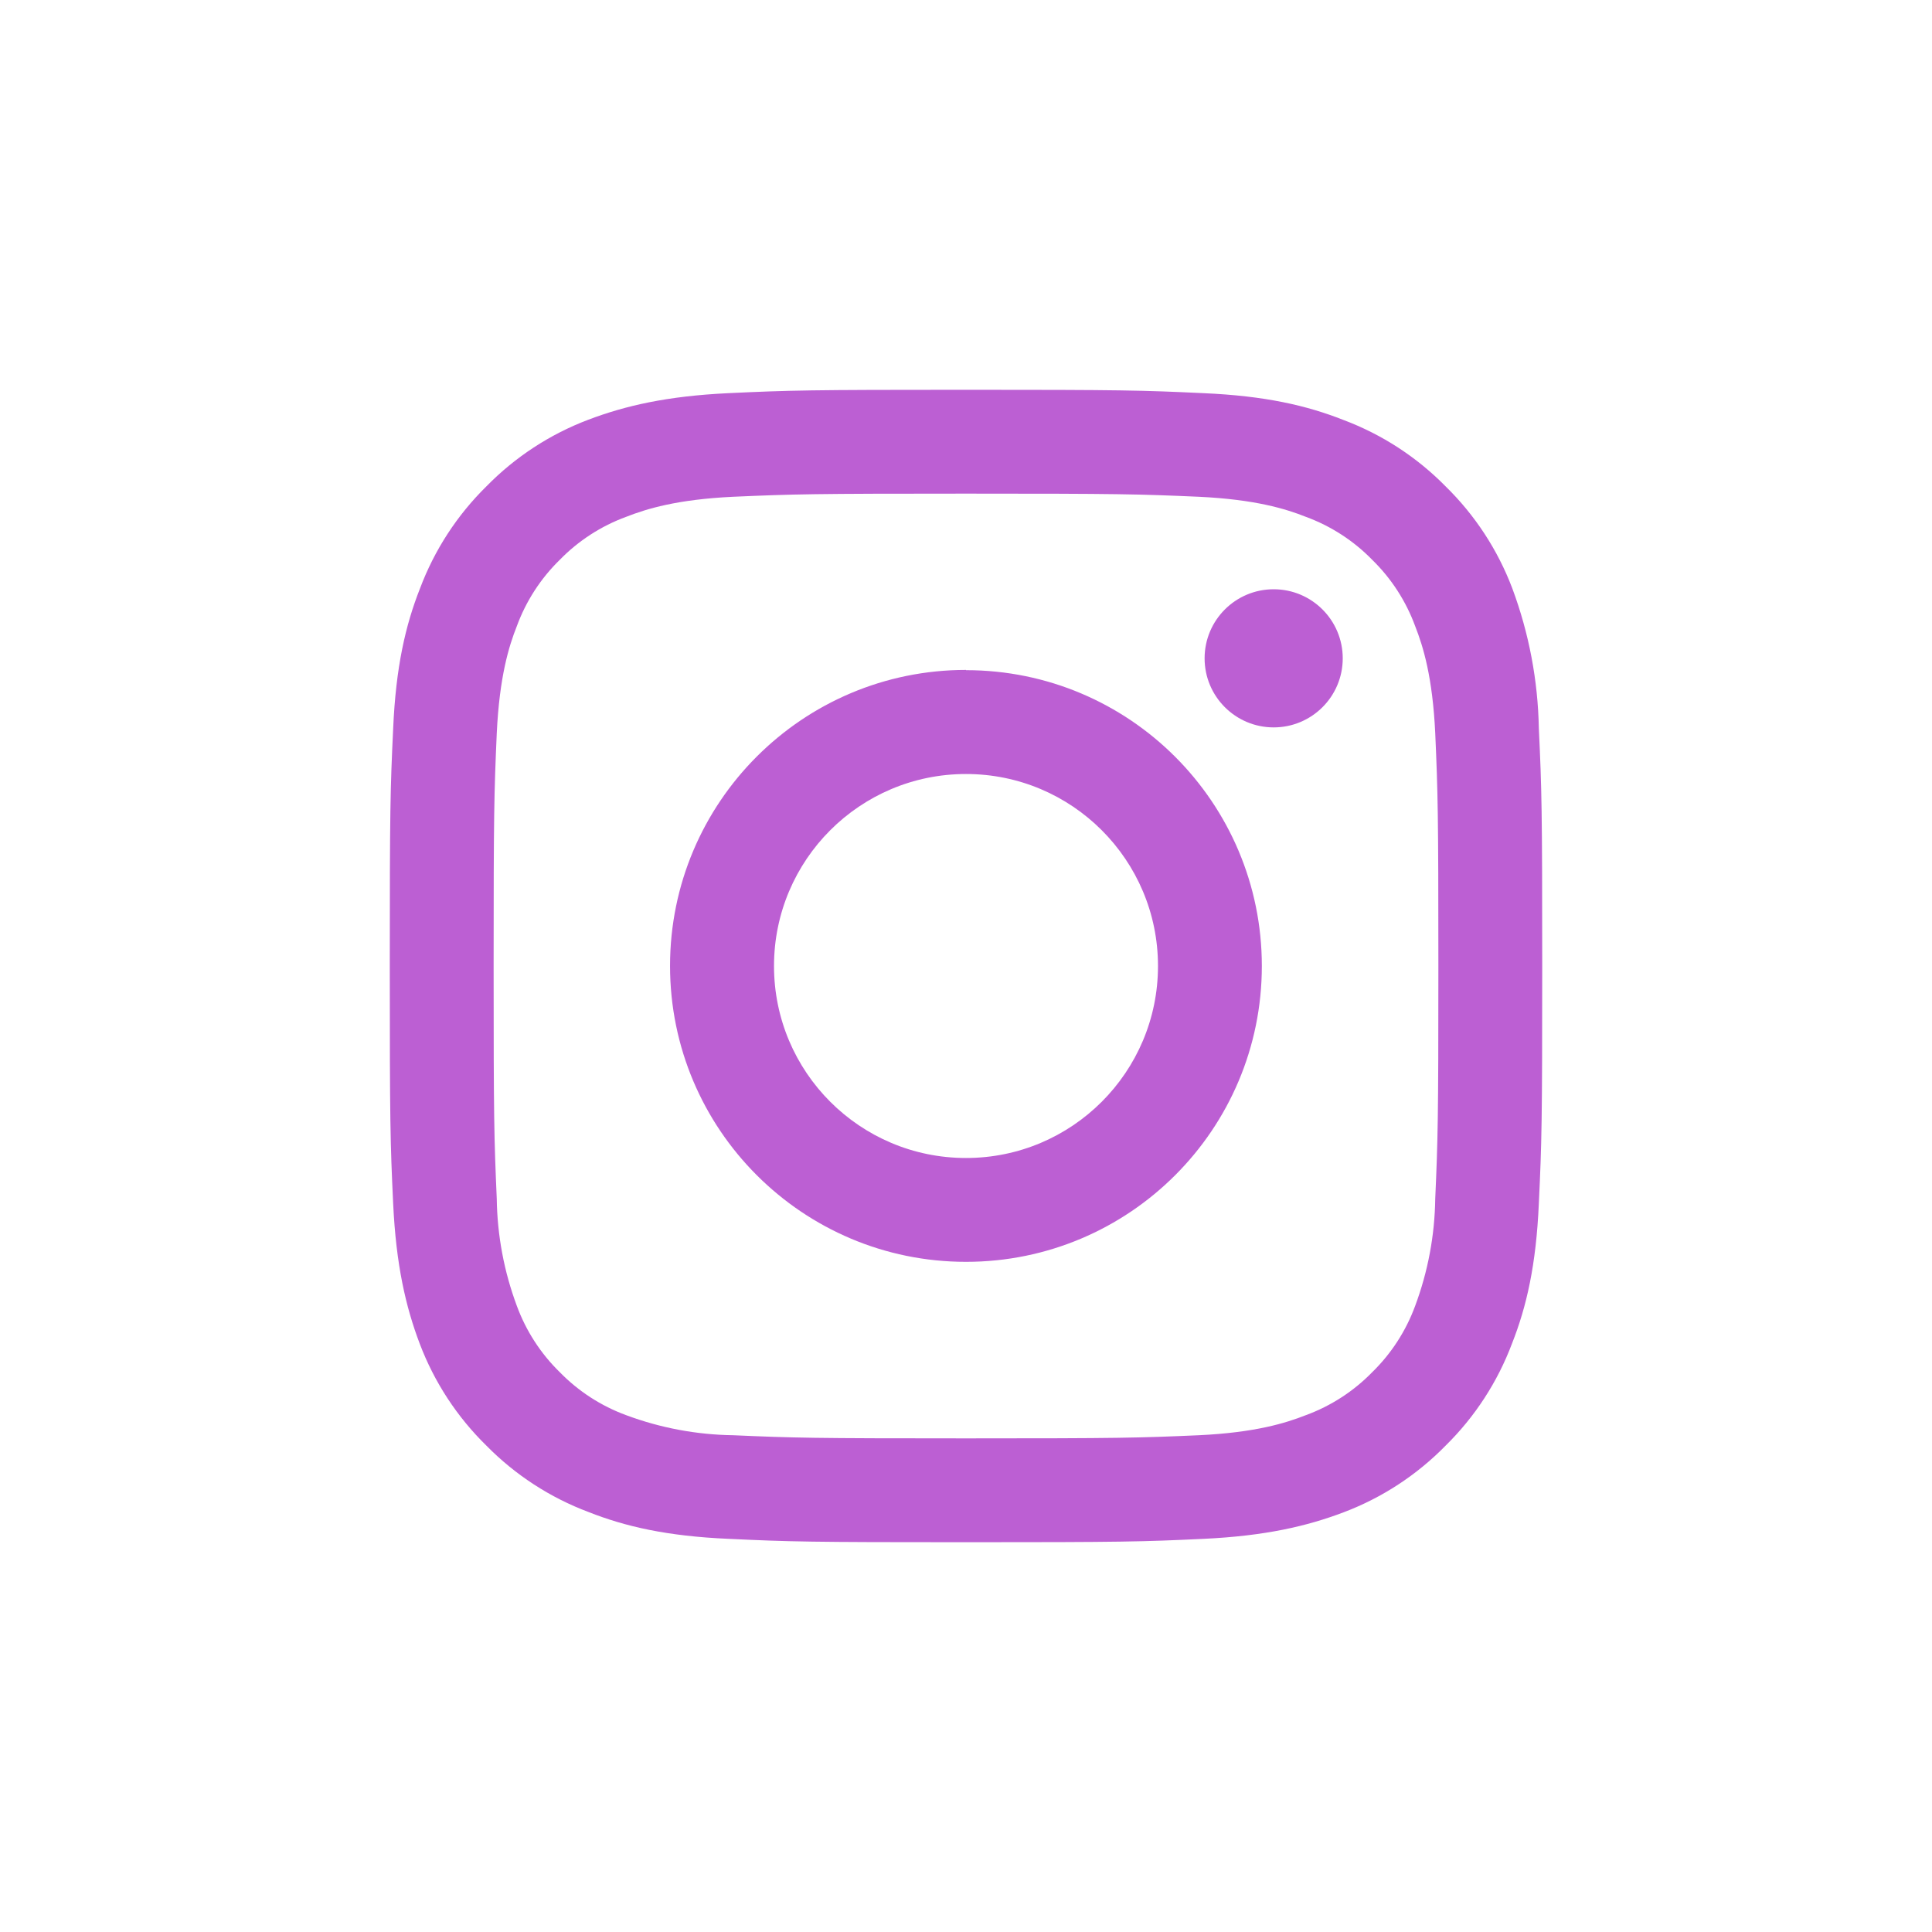
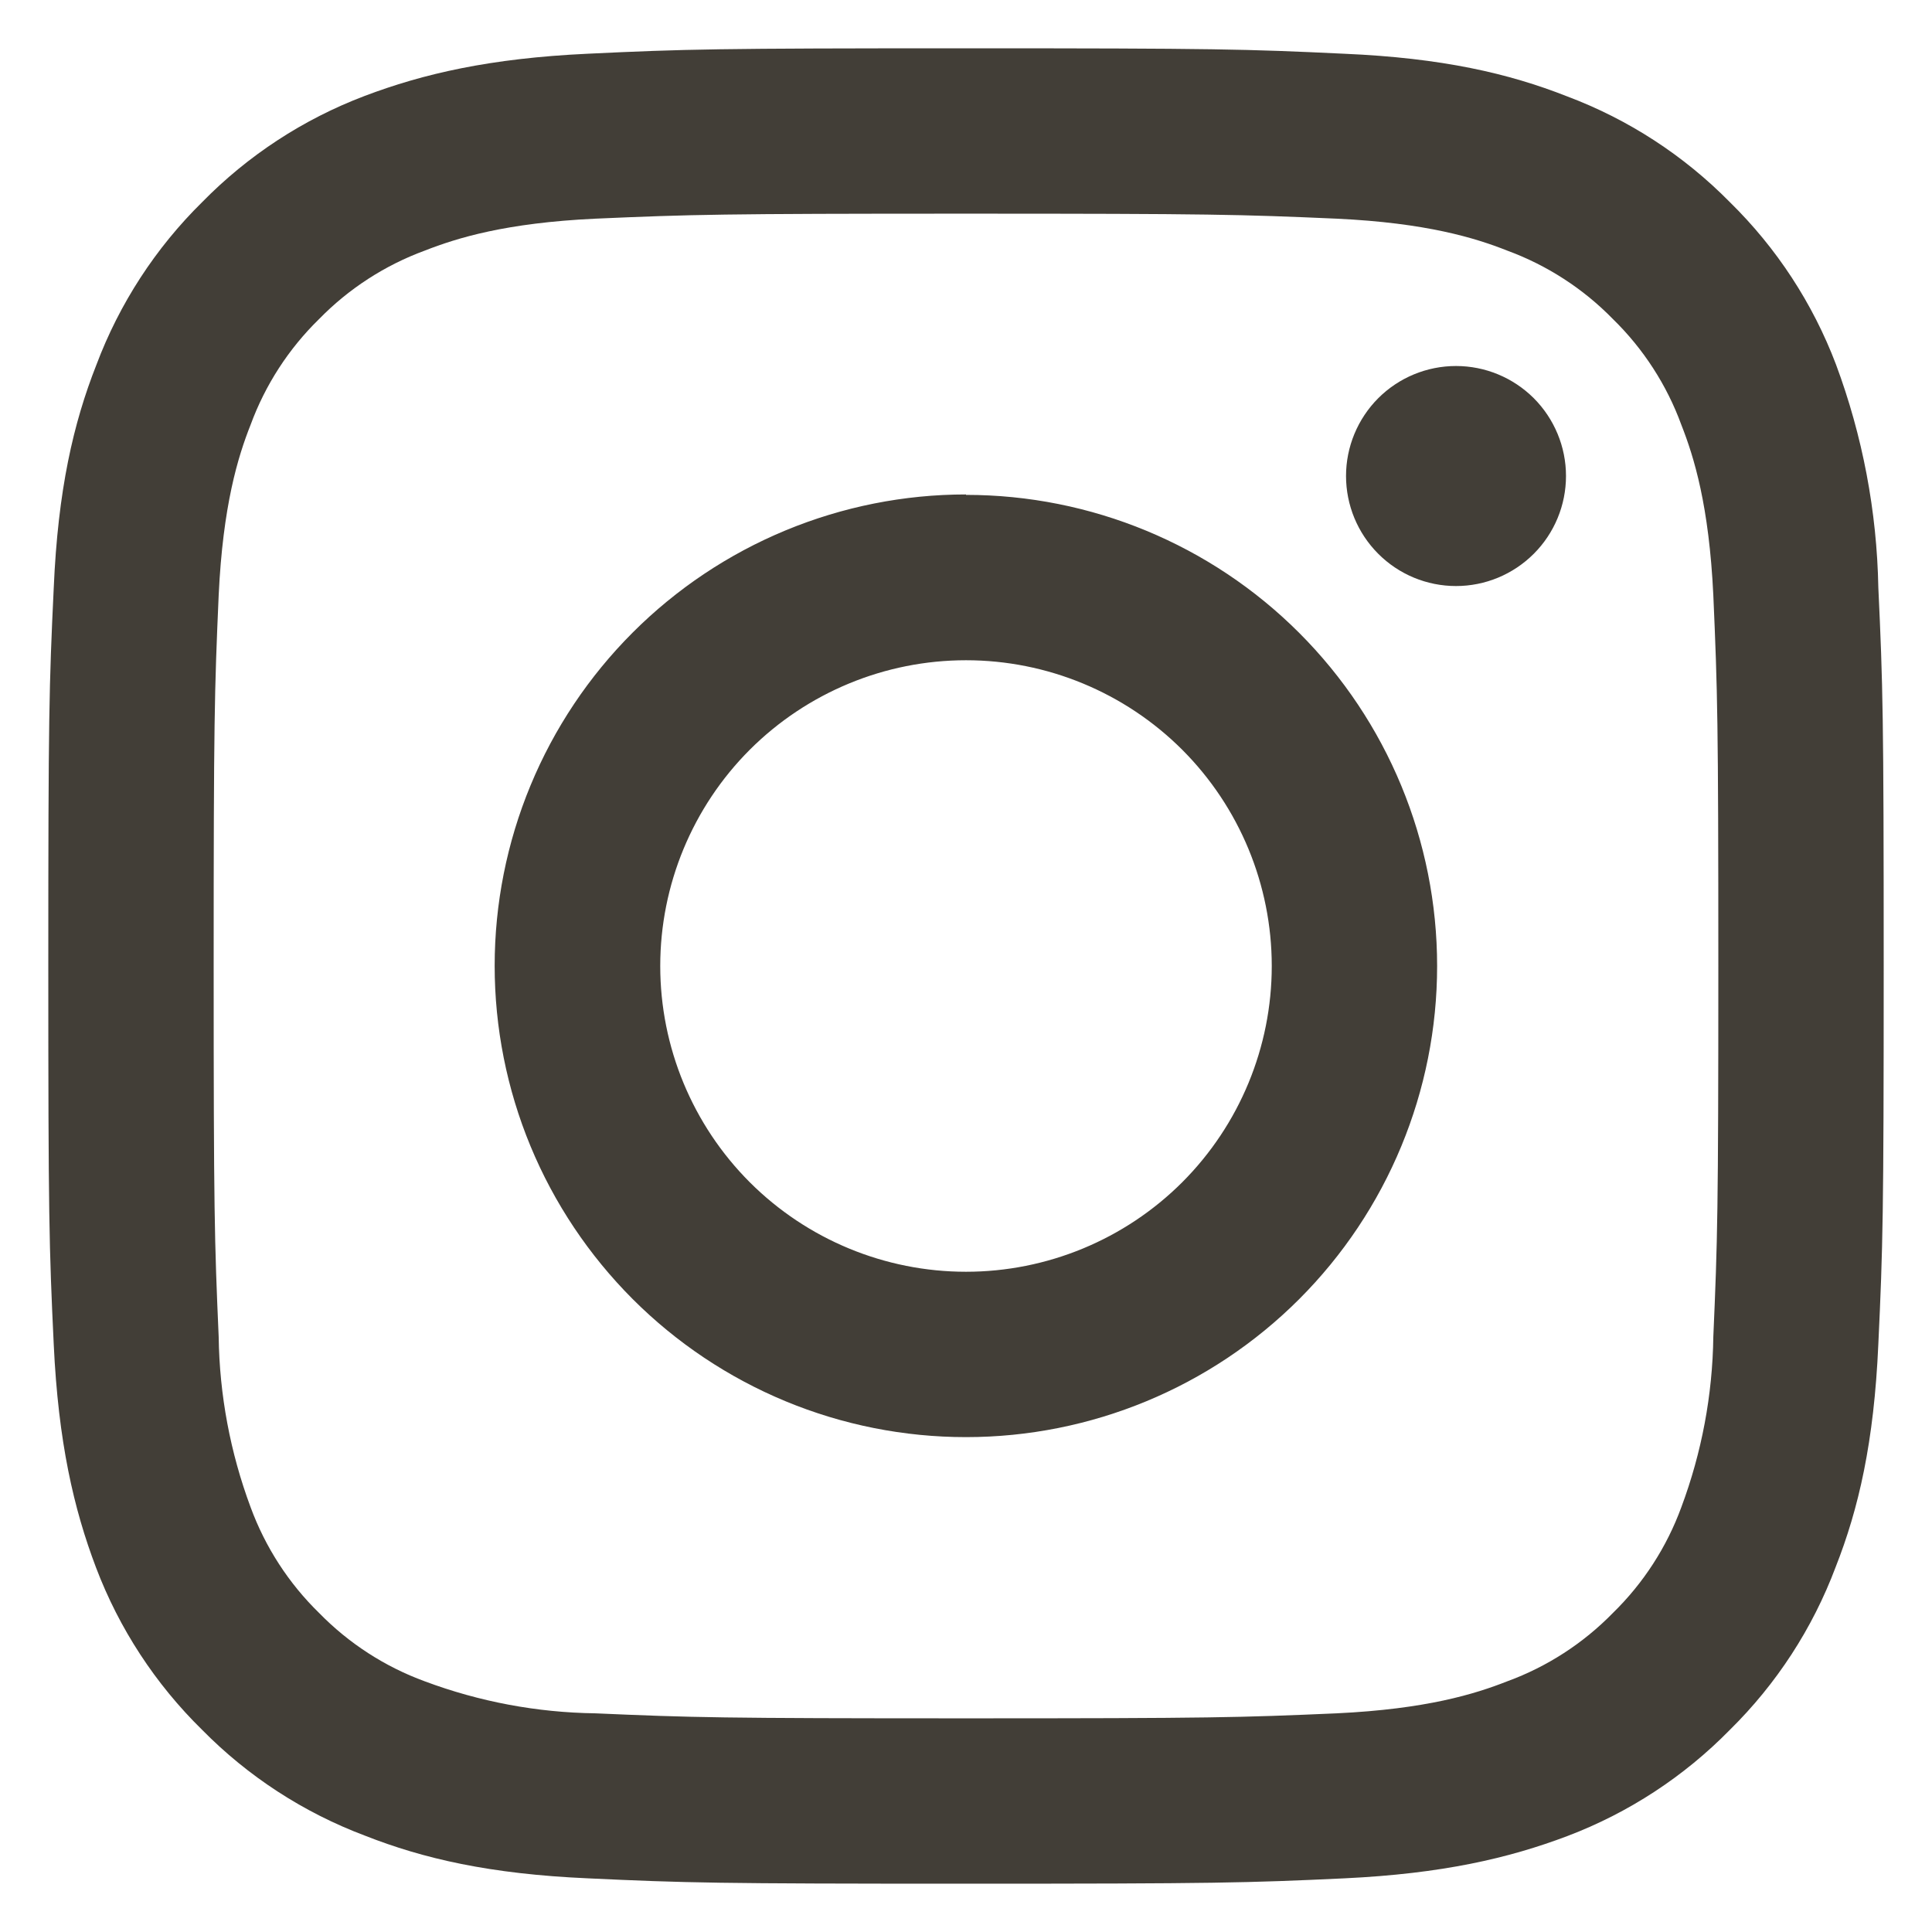
- <svg xmlns="http://www.w3.org/2000/svg" width="80" height="80" preserveAspectRatio="xMidYMid">
-   <path d="M40 20.44c6.37 0 7.13.02 9.64.13 2.33.11 3.6.5 4.43.83a7.4 7.4 0 0 1 2.75 1.78 7.4 7.4 0 0 1 1.78 2.75c.33.84.72 2.1.83 4.43.11 2.51.13 3.27.13 9.64 0 6.37-.02 7.13-.13 9.64a13.2 13.2 0 0 1-.83 4.43 7.4 7.4 0 0 1-1.78 2.75 7.4 7.4 0 0 1-2.75 1.78c-.84.33-2.1.72-4.43.83-2.51.11-3.27.13-9.64.13-6.37 0-7.13-.02-9.64-.13a13.2 13.2 0 0 1-4.43-.83 7.4 7.4 0 0 1-2.75-1.78 7.4 7.4 0 0 1-1.78-2.75 13.2 13.2 0 0 1-.83-4.43c-.11-2.51-.13-3.27-.13-9.64 0-6.37.02-7.13.13-9.64.11-2.33.5-3.6.83-4.43a7.4 7.4 0 0 1 1.78-2.75 7.4 7.4 0 0 1 2.75-1.78c.84-.33 2.1-.72 4.43-.83 2.51-.11 3.27-.13 9.64-.13m0-4.3c-6.48 0-7.3.02-9.84.14-2.54.12-4.27.52-5.8 1.1a11.7 11.7 0 0 0-4.22 2.76 11.7 11.7 0 0 0-2.75 4.23c-.6 1.52-1 3.25-1.11 5.8-.12 2.54-.14 3.35-.14 9.83s.02 7.3.14 9.84c.12 2.54.52 4.27 1.1 5.8a11.7 11.7 0 0 0 2.76 4.22 11.7 11.7 0 0 0 4.23 2.75c1.52.6 3.25 1 5.8 1.11 2.54.12 3.35.14 9.83.14s7.3-.02 9.84-.14c2.54-.12 4.27-.52 5.8-1.1a11.7 11.7 0 0 0 4.22-2.76 11.7 11.7 0 0 0 2.75-4.23c.6-1.52 1-3.25 1.11-5.8.12-2.54.14-3.35.14-9.83s-.02-7.3-.14-9.84a17.52 17.52 0 0 0-1.1-5.8 11.7 11.7 0 0 0-2.76-4.22 11.7 11.7 0 0 0-4.23-2.75c-1.52-.6-3.25-1-5.8-1.11-2.54-.12-3.35-.14-9.83-.14zm0 11.6a12.25 12.25 0 1 0 0 24.51 12.25 12.25 0 0 0 0-24.5zm0 20.21a7.95 7.95 0 1 1 0-15.9 7.95 7.95 0 0 1 0 15.9zm15.6-20.69a2.86 2.86 0 1 1-5.72 0 2.86 2.86 0 0 1 5.72 0z" fill="#bc5fd3" />
+ <svg xmlns="http://www.w3.org/2000/svg" width="27" height="27" viewBox="0 0 27 27" fill="none">
+   <path d="M13.5 2.986C16.924 2.986 17.332 2.997 18.681 3.056C19.934 3.115 20.616 3.325 21.063 3.502C21.621 3.707 22.126 4.034 22.541 4.459C22.966 4.874 23.293 5.379 23.497 5.937C23.675 6.389 23.884 7.066 23.944 8.319C24.003 9.668 24.014 10.076 24.014 13.5C24.014 16.924 24.003 17.332 23.944 18.681C23.933 19.495 23.782 20.3 23.497 21.063C23.293 21.621 22.966 22.126 22.541 22.541C22.126 22.966 21.621 23.293 21.063 23.497C20.611 23.675 19.934 23.884 18.681 23.944C17.332 24.003 16.924 24.014 13.5 24.014C10.076 24.014 9.668 24.003 8.319 23.944C7.505 23.933 6.7 23.782 5.937 23.497C5.379 23.293 4.874 22.966 4.459 22.541C4.034 22.126 3.707 21.621 3.502 21.063C3.218 20.3 3.067 19.495 3.056 18.681C2.997 17.332 2.986 16.924 2.986 13.5C2.986 10.076 2.997 9.668 3.056 8.319C3.115 7.066 3.325 6.383 3.502 5.937C3.707 5.379 4.034 4.874 4.459 4.459C4.874 4.034 5.379 3.707 5.937 3.502C6.389 3.325 7.066 3.115 8.319 3.056C9.668 2.997 10.076 2.986 13.5 2.986ZM13.5 0.675C10.017 0.675 9.576 0.686 8.211 0.751C6.846 0.815 5.916 1.03 5.093 1.342C4.239 1.666 3.465 2.172 2.825 2.825C2.173 3.467 1.669 4.243 1.347 5.099C1.025 5.916 0.81 6.846 0.751 8.216C0.686 9.582 0.675 10.017 0.675 13.5C0.675 16.983 0.686 17.424 0.751 18.789C0.815 20.154 1.03 21.084 1.342 21.907C1.666 22.761 2.172 23.535 2.825 24.175C3.467 24.827 4.243 25.331 5.099 25.653C5.916 25.975 6.846 26.19 8.216 26.25C9.582 26.314 10.017 26.325 13.5 26.325C16.983 26.325 17.424 26.314 18.789 26.25C20.154 26.185 21.084 25.97 21.907 25.658C22.761 25.334 23.535 24.828 24.175 24.175C24.827 23.533 25.331 22.758 25.653 21.901C25.975 21.084 26.19 20.154 26.25 18.784C26.314 17.418 26.325 16.983 26.325 13.5C26.325 10.017 26.314 9.576 26.25 8.211C26.23 7.146 26.03 6.092 25.658 5.093C25.334 4.239 24.828 3.465 24.175 2.825C23.533 2.173 22.758 1.669 21.901 1.347C21.084 1.025 20.154 0.81 18.784 0.751C17.418 0.686 16.983 0.675 13.5 0.675ZM13.5 6.91C12.635 6.91 11.778 7.081 10.979 7.412C10.18 7.743 9.454 8.228 8.842 8.84C8.231 9.451 7.745 10.177 7.414 10.977C7.083 11.776 6.913 12.632 6.913 13.497C6.913 14.362 7.083 15.219 7.414 16.018C7.745 16.817 8.231 17.543 8.842 18.155C9.454 18.767 10.18 19.252 10.979 19.583C11.778 19.914 12.635 20.084 13.5 20.084C15.246 20.084 16.921 19.391 18.156 18.156C19.391 16.921 20.084 15.246 20.084 13.5C20.084 11.754 19.391 10.079 18.156 8.844C16.921 7.609 15.246 6.916 13.5 6.916V6.91ZM13.5 17.773C12.367 17.773 11.28 17.323 10.478 16.522C9.677 15.72 9.227 14.633 9.227 13.5C9.227 12.367 9.677 11.28 10.478 10.478C11.28 9.677 12.367 9.227 13.5 9.227C14.633 9.227 15.72 9.677 16.522 10.478C17.323 11.28 17.773 12.367 17.773 13.5C17.773 14.633 17.323 15.72 16.522 16.522C15.72 17.323 14.633 17.773 13.5 17.773ZM21.885 6.652C21.885 7.06 21.723 7.451 21.435 7.739C21.146 8.028 20.756 8.19 20.348 8.19C19.94 8.19 19.549 8.028 19.261 7.739C18.973 7.451 18.811 7.06 18.811 6.652C18.811 6.245 18.973 5.854 19.261 5.565C19.549 5.277 19.94 5.115 20.348 5.115C20.756 5.115 21.146 5.277 21.435 5.565C21.723 5.854 21.885 6.245 21.885 6.652Z" fill="#423E37" />
</svg>
